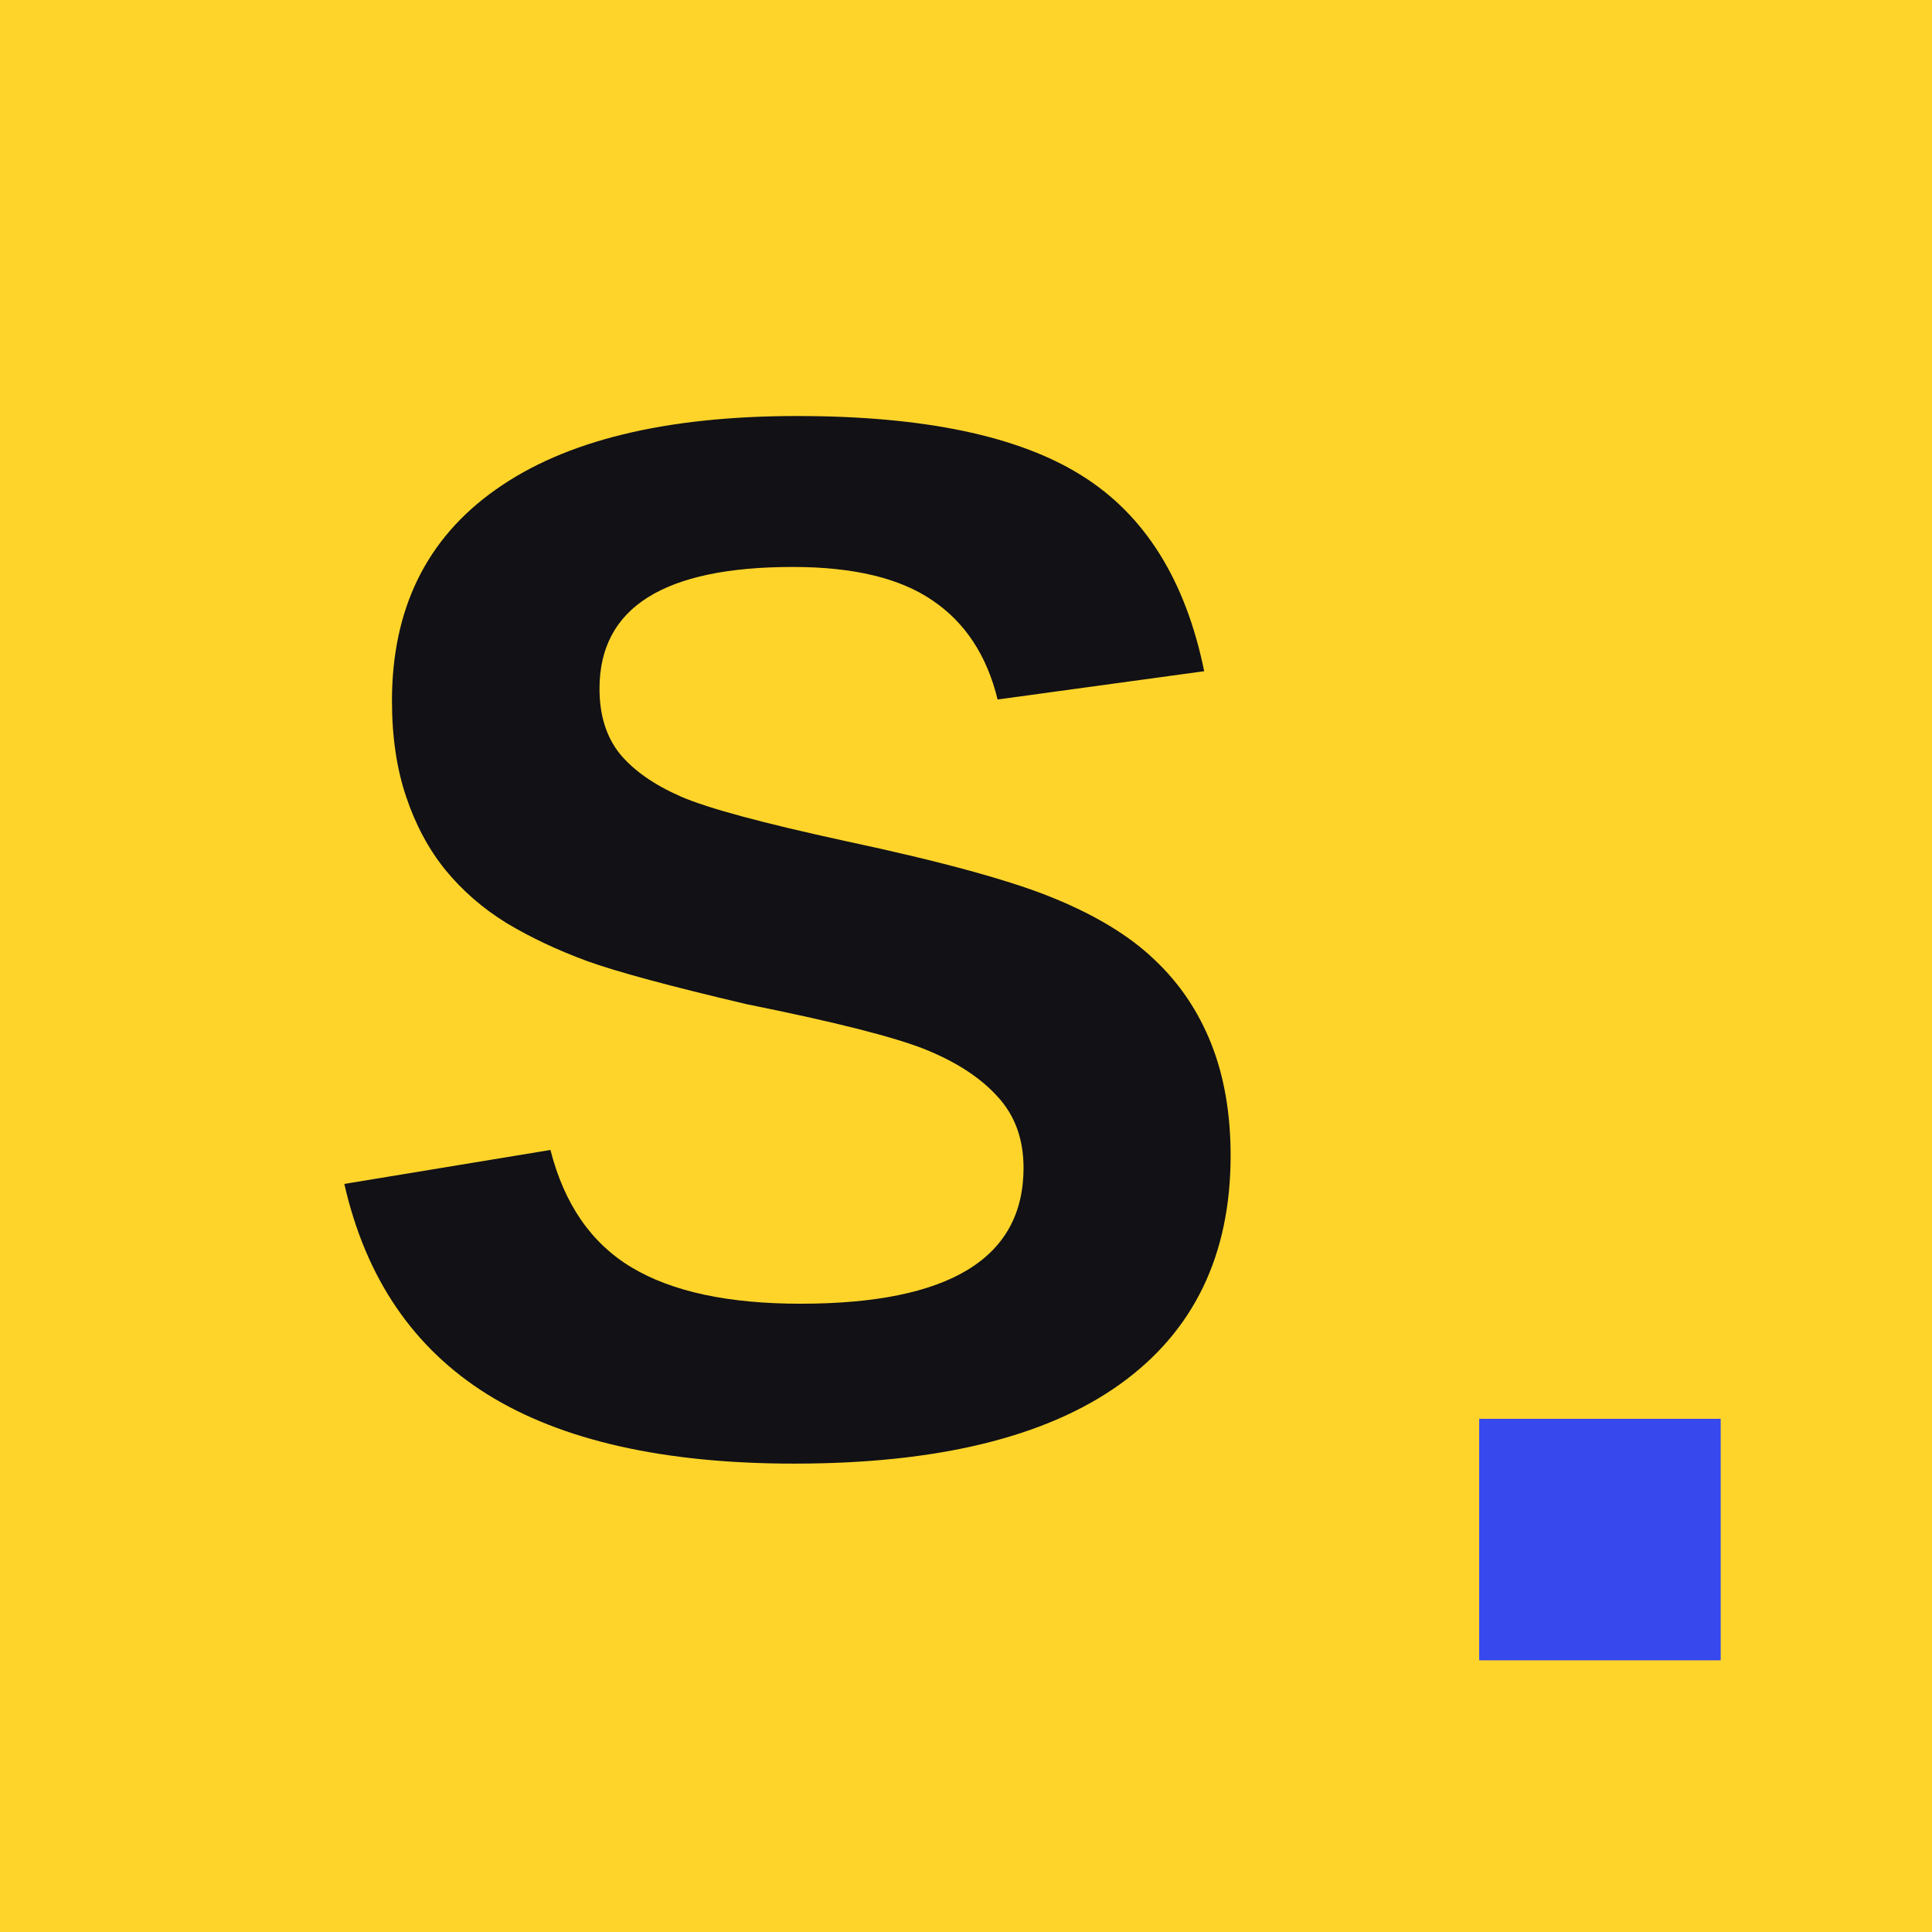
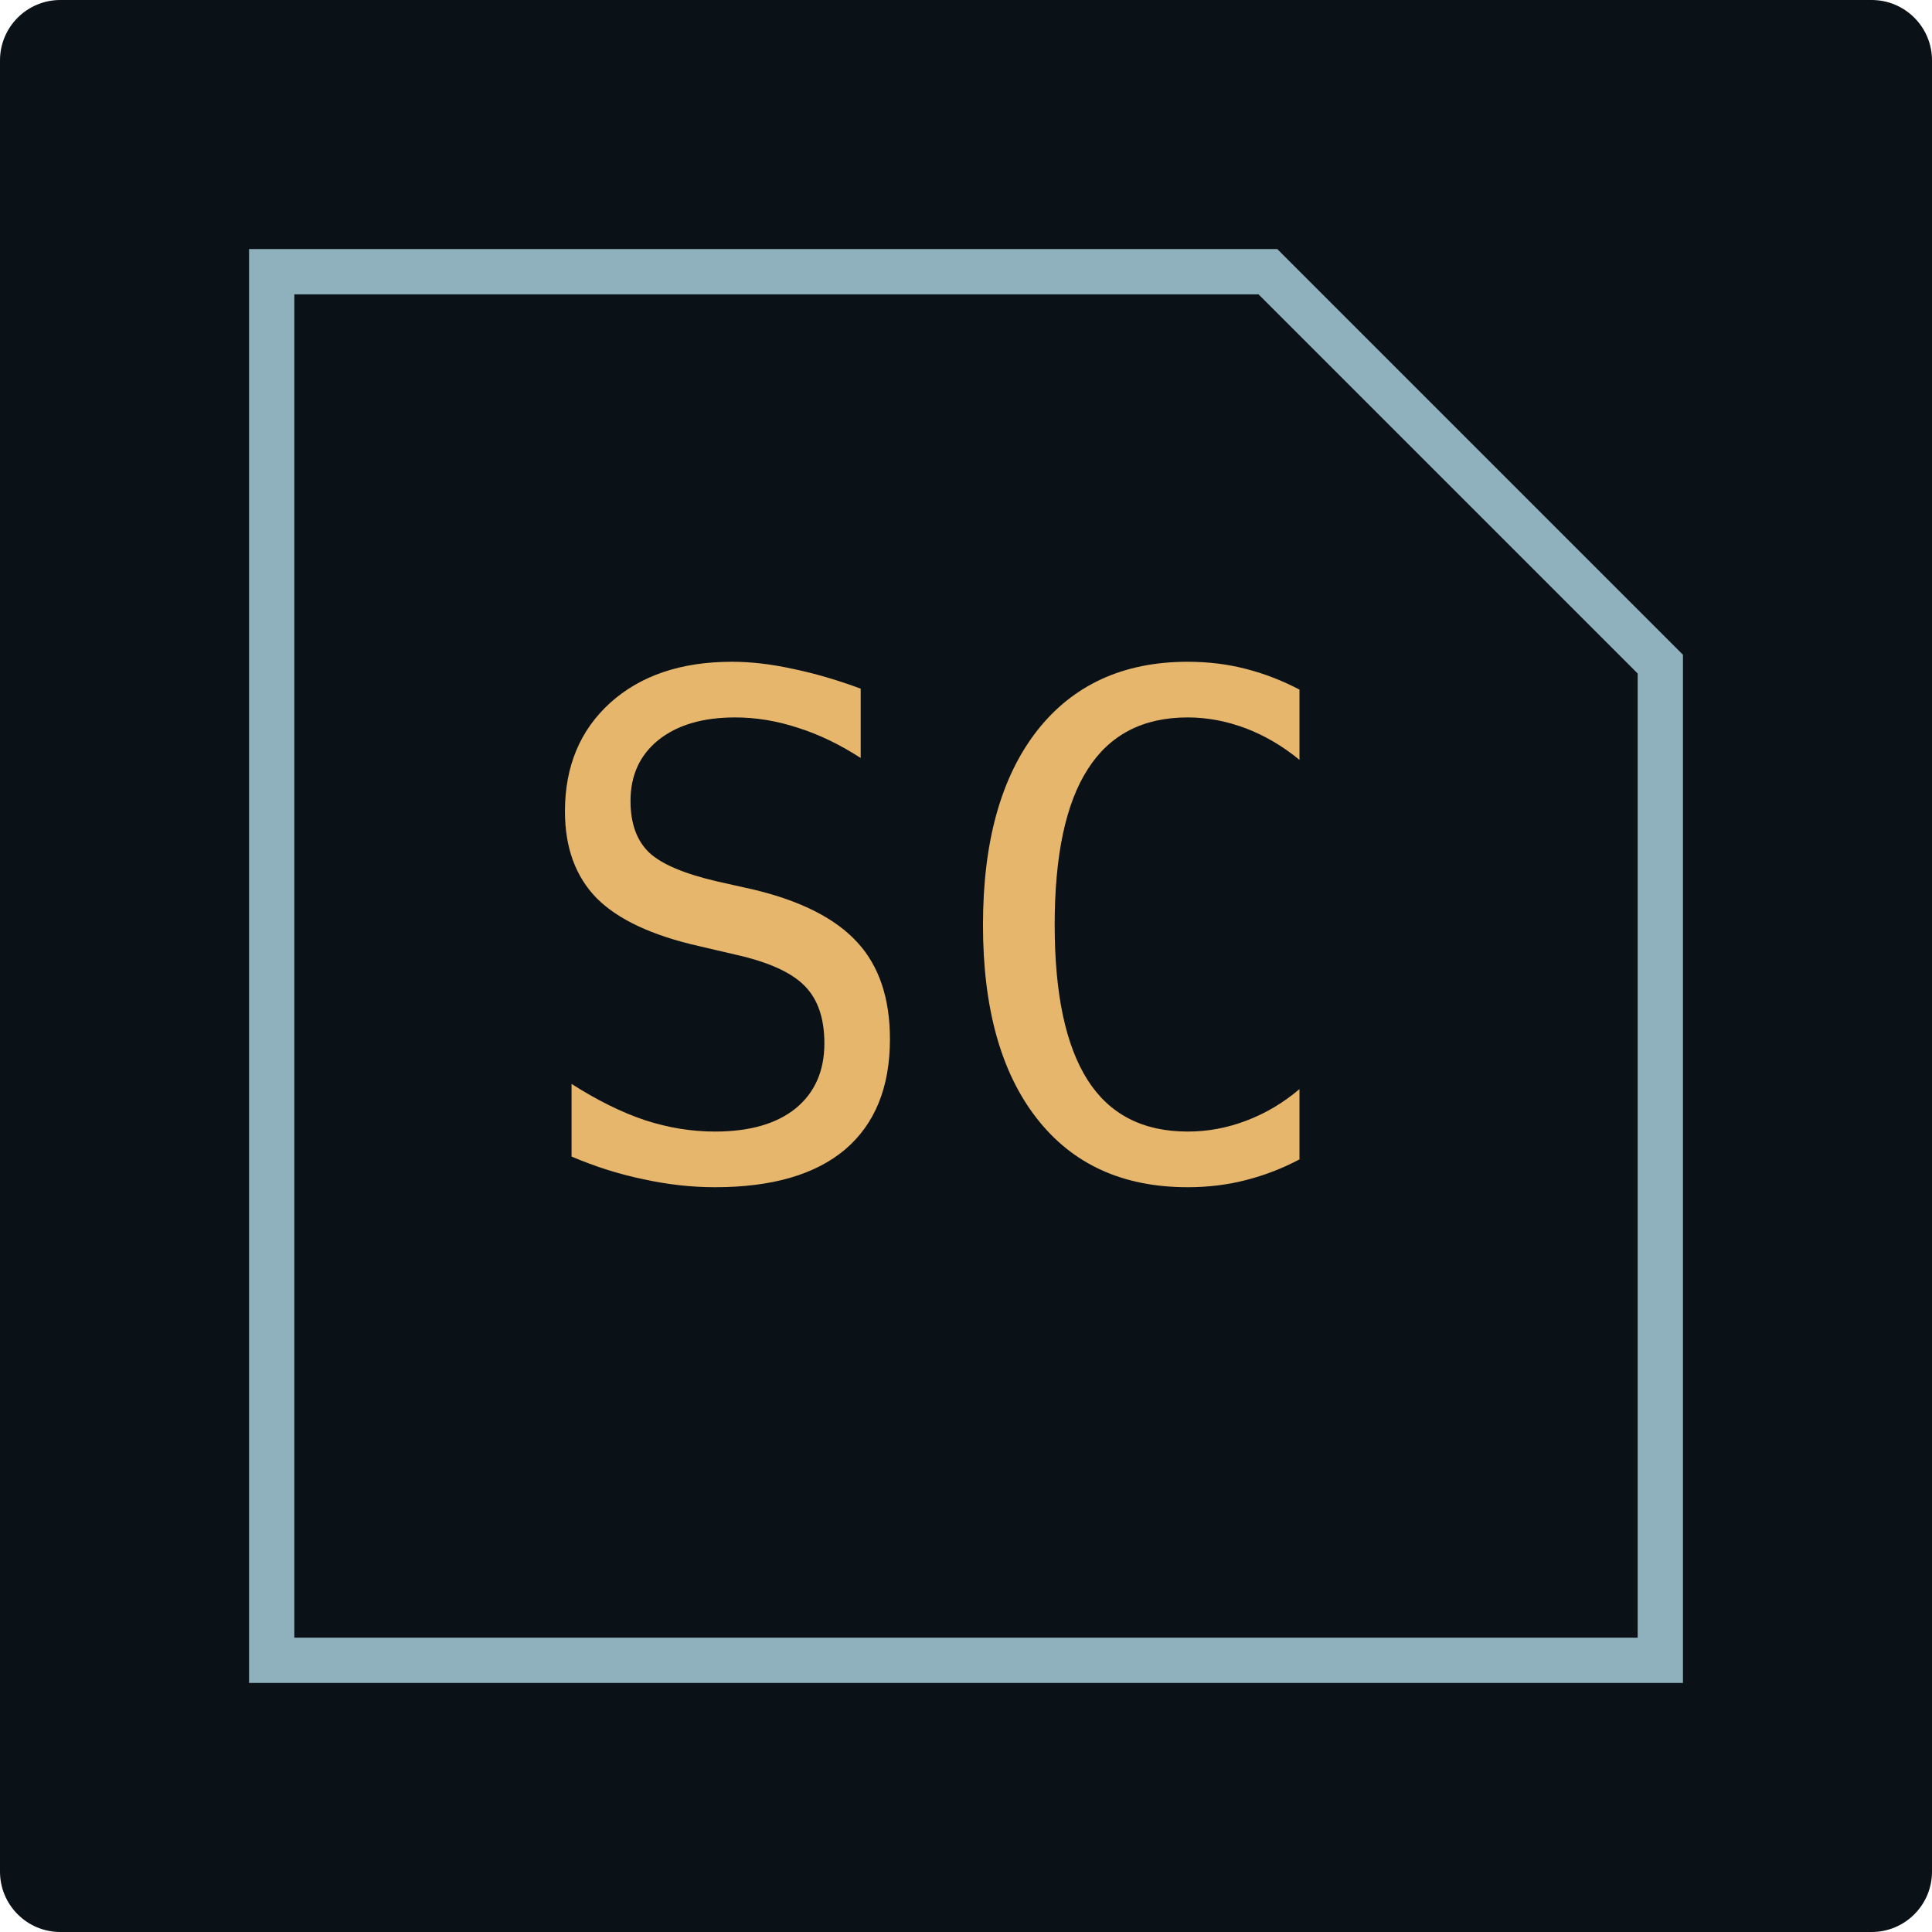
- <svg xmlns="http://www.w3.org/2000/svg" viewBox="0 0 64 64">
-   <path fill="#ffd42a" d="M0 0h64v64H0z" />
-   <text x="10" y="48" fill="#111116" font-size="49" font-weight="900" font-family="Arial,sans-serif">S</text>
-   <path fill="#3748ed" d="M49 47h8v8h-8z" />
+ <svg xmlns="http://www.w3.org/2000/svg" width="64" height="64" viewBox="0 0 64 64">
+   <rect width="64" height="64" rx="2" fill="#0a1117" />
+   <path d="M9 9h33l13 13v33H9Z" fill="none" stroke="#8fb0bd" stroke-width="1.5" />
+   <text x="31" y="39" text-anchor="middle" fill="#e7b66d" font-family="Consolas,monospace" font-size="23">SC</text>
</svg>
